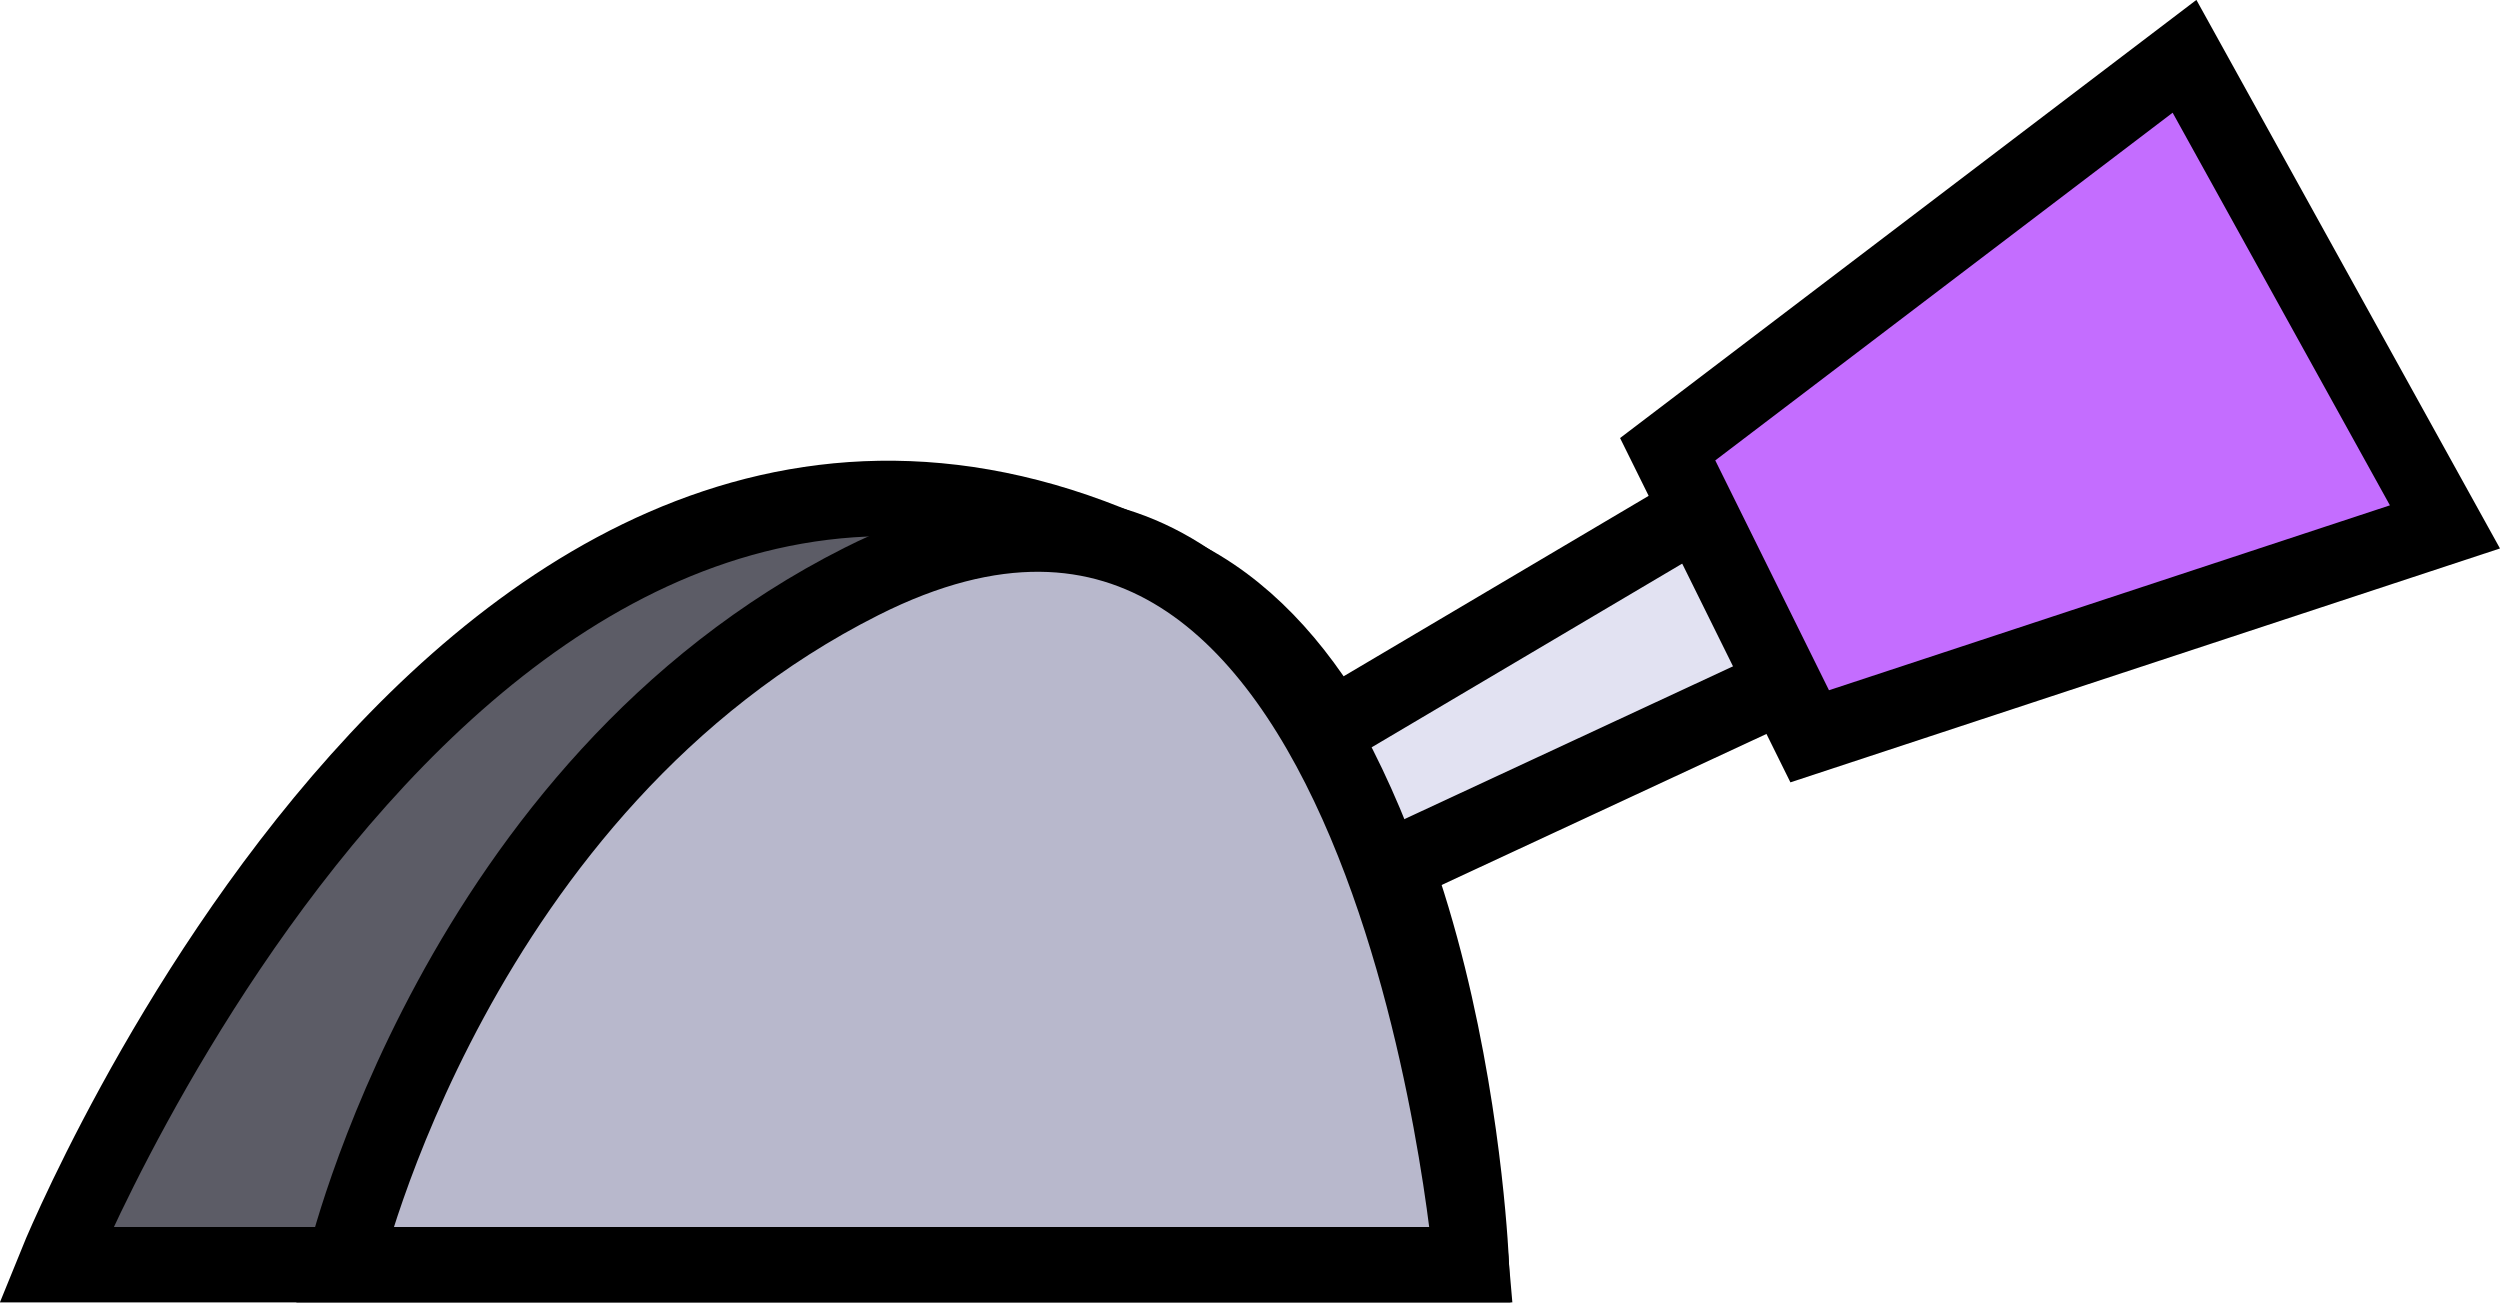
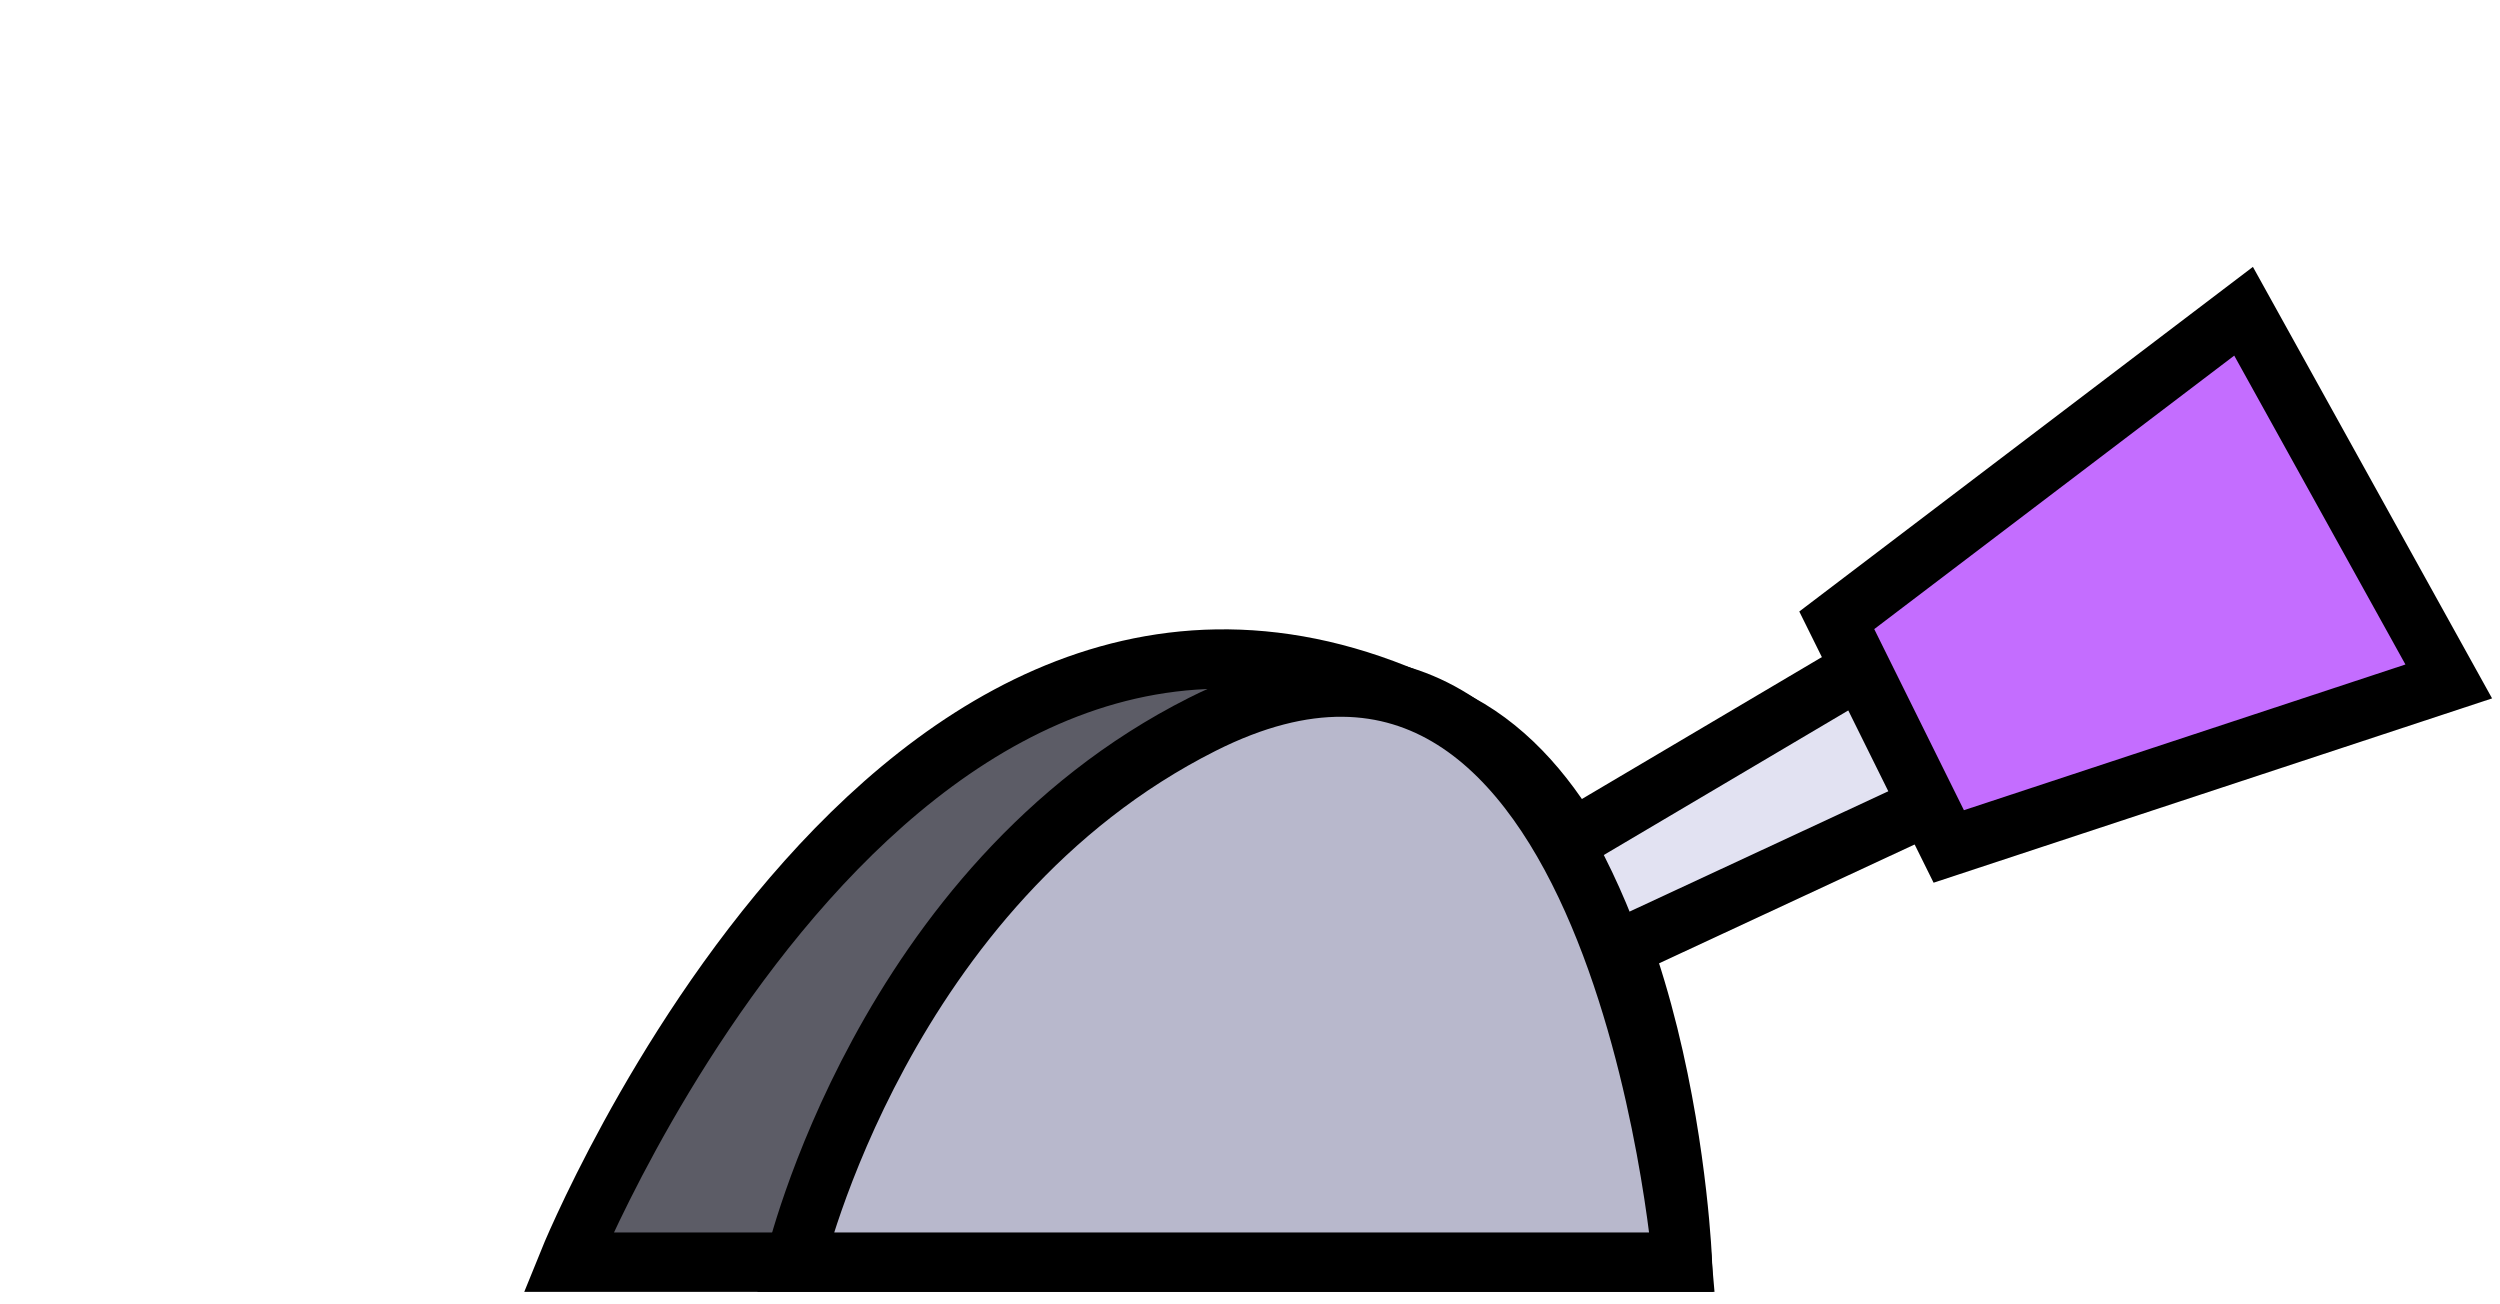
- <svg xmlns="http://www.w3.org/2000/svg" id="Livello_2" viewBox="0 0 99.45 51.81">
+ <svg xmlns="http://www.w3.org/2000/svg" id="Livello_2" viewBox="0 0 126.35 65.9">
  <defs>
-     <style>.cls-1{fill:#c46dff;}.cls-1,.cls-2,.cls-3,.cls-4{stroke:#000;stroke-miterlimit:10;stroke-width:3px;}.cls-2{fill:#5c5c66;}.cls-3{fill:#e2e2f2;}.cls-4{fill:#b8b8cc;}</style>
+     <style>.cls-1{fill:#c46dff;}.cls-1,.cls-2,.cls-3,.cls-4{stroke:#000;stroke-miterlimit:10;stroke-width:3px;}.cls-2{fill:#5c5c66;}.cls-5{fill:none;}.cls-3{fill:#e2e2f2;}.cls-4{fill:#b8b8cc;}</style>
  </defs>
  <g id="levers">
    <g>
-       <path class="cls-2" d="M58.53,50.31H2.22S19.35,7.95,47.27,23.1c10.44,5.66,11.26,27.21,11.26,27.21Z" />
+       <rect class="cls-5" width="126.35" height="65.9" />
      <g>
-         <polygon class="cls-3" points="32.36 41.12 82.18 11.65 86.34 20.07 34.12 44.35 32.36 41.12" />
-         <polygon class="cls-1" points="86.9 2.24 97.26 20.96 71.99 29.29 66.34 17.87 86.9 2.24" />
+         <path class="cls-2" d="M85.02,63.79H28.72s17.12-42.36,45.05-27.21c10.44,5.66,11.26,27.21,11.26,27.21Z" />
+         <g>
+           <polygon class="cls-3" points="58.85 54.6 108.67 25.14 112.84 33.55 60.61 57.84 58.85 54.6" />
+           <polygon class="cls-1" points="113.39 15.73 123.76 34.44 98.49 42.78 92.83 31.35 113.39 15.73" />
+         </g>
+         <path class="cls-4" d="M40.17,63.79h44.85s-3.18-37.81-24.26-27.18c-16.14,8.13-20.59,27.18-20.59,27.18Z" />
      </g>
-       <path class="cls-4" d="M13.68,50.31H58.53s-3.18-37.81-24.26-27.18c-16.14,8.13-20.59,27.18-20.59,27.18Z" />
    </g>
  </g>
</svg>
